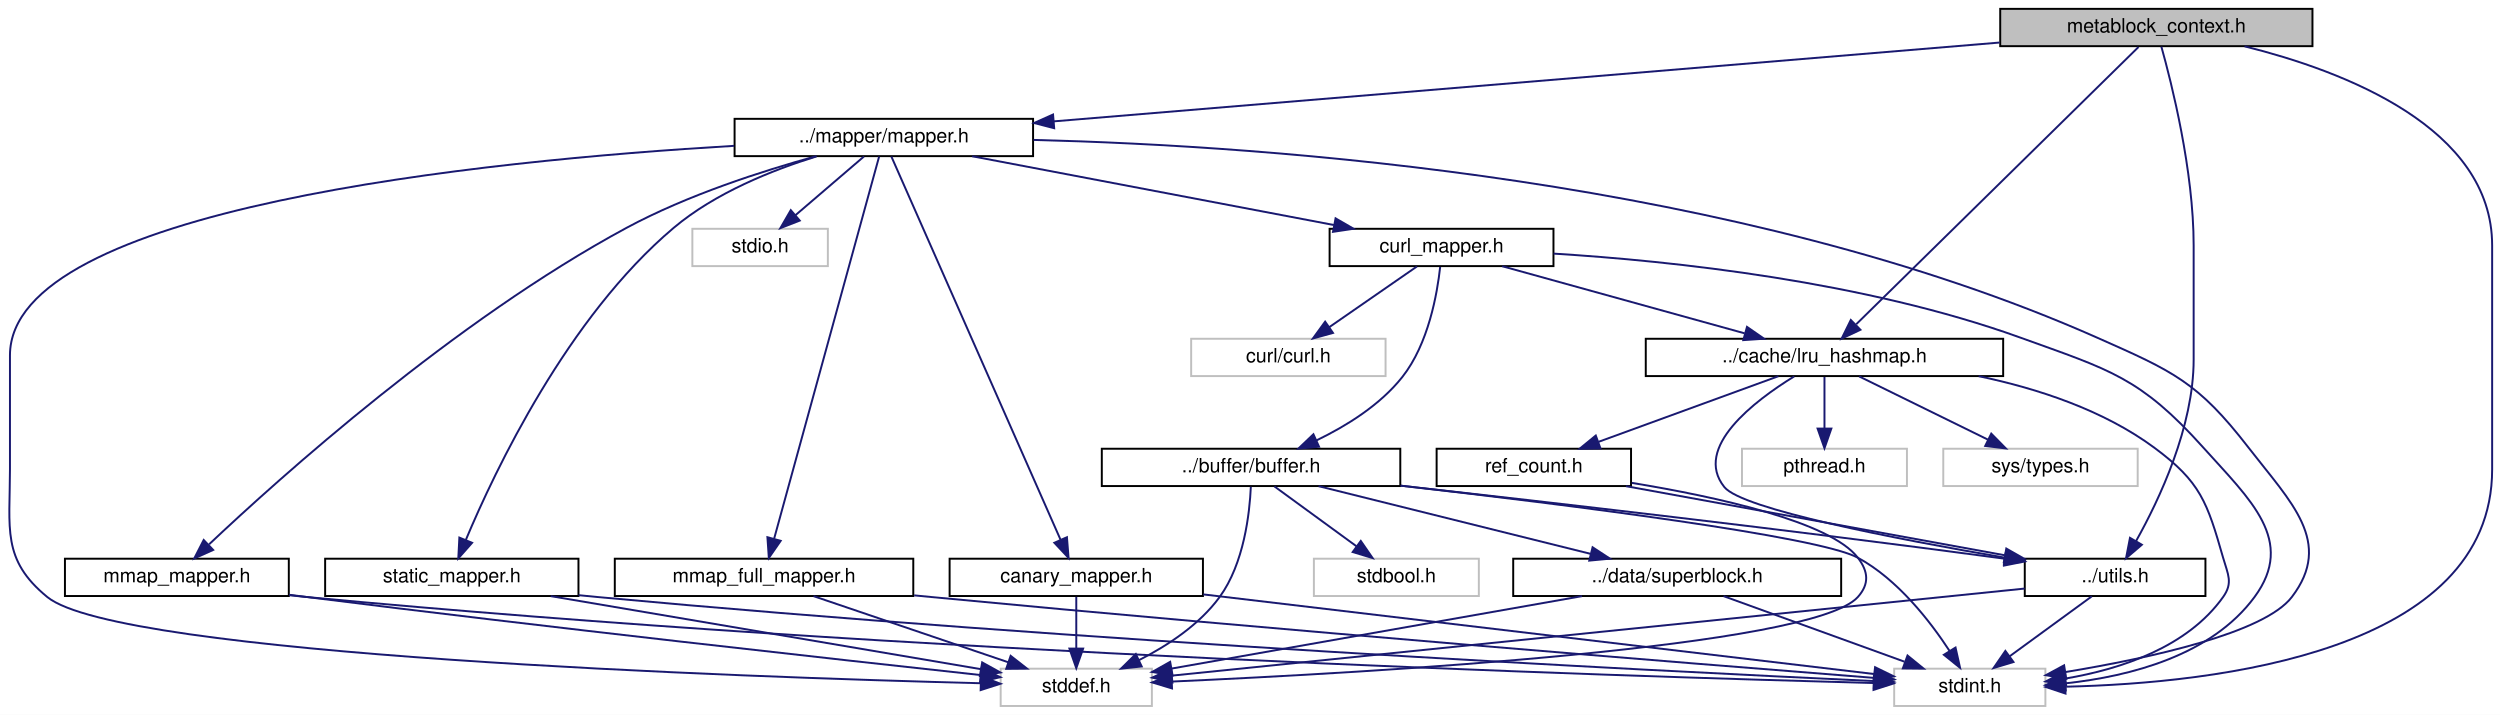
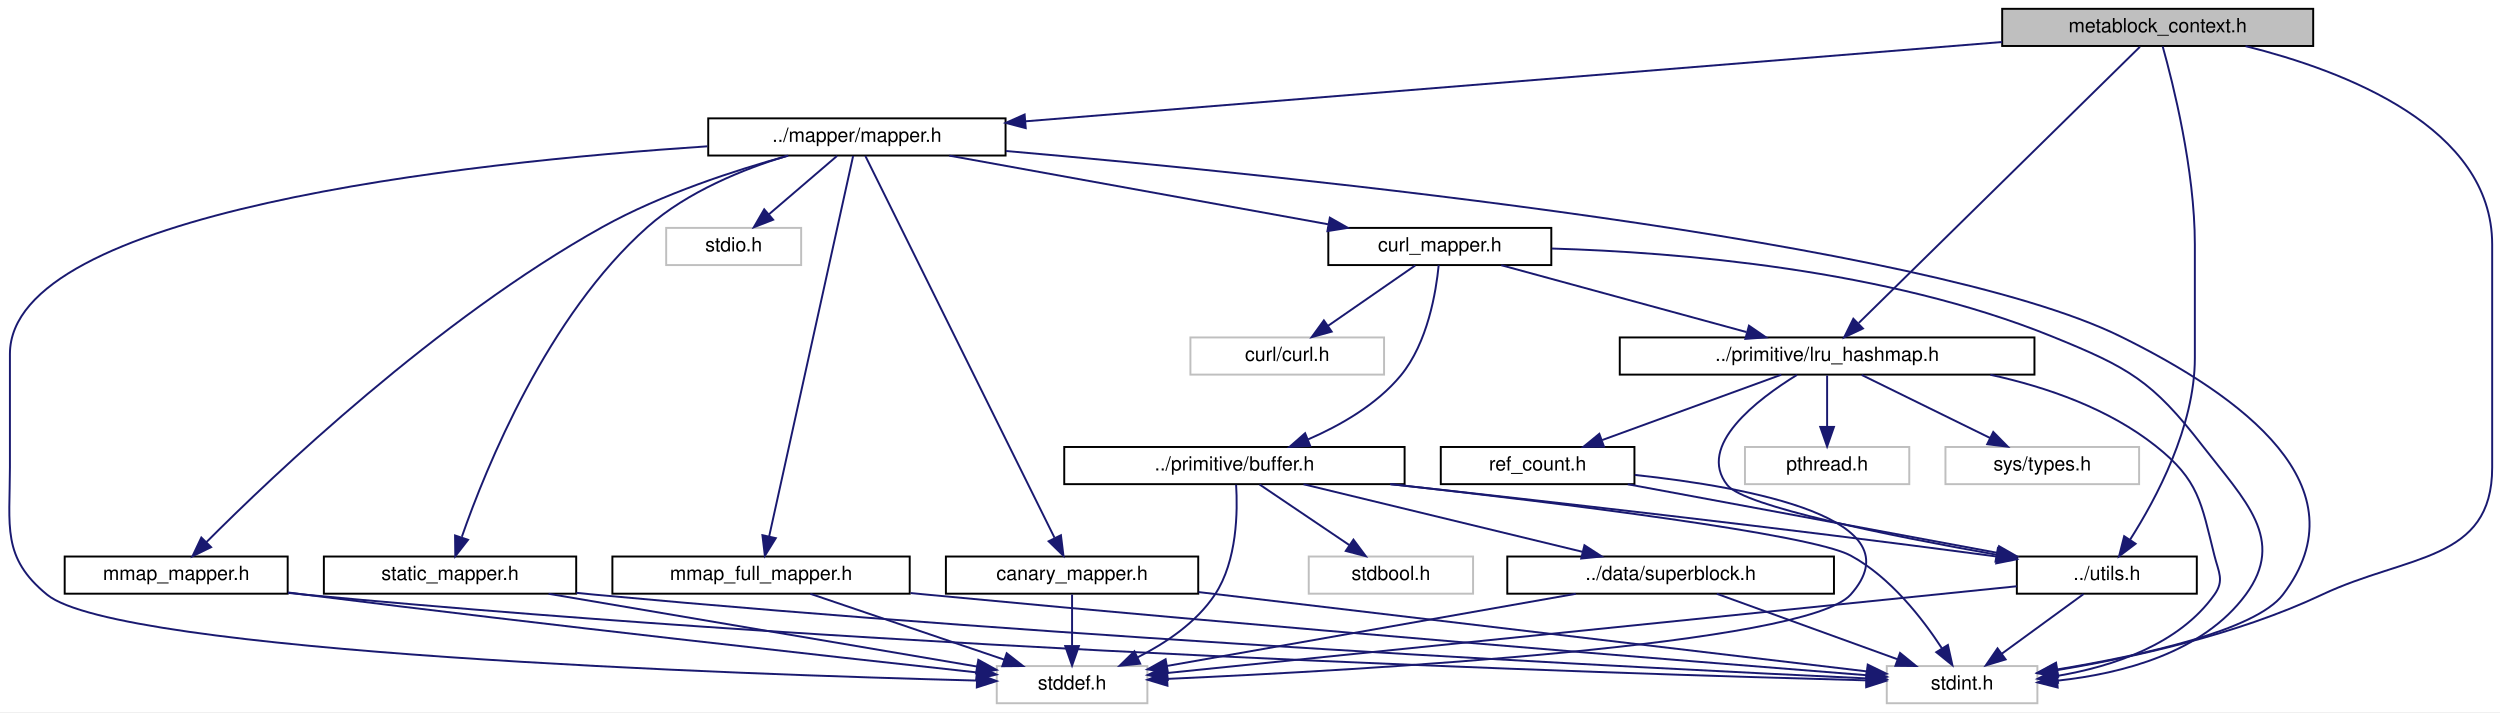
- <svg xmlns="http://www.w3.org/2000/svg" xmlns:xlink="http://www.w3.org/1999/xlink" width="1273pt" height="364pt" viewBox="0.00 0.00 1273.07 364.00">
+ <svg xmlns="http://www.w3.org/2000/svg" xmlns:xlink="http://www.w3.org/1999/xlink" width="1278pt" height="364pt" viewBox="0.00 0.00 1278.07 364.00">
  <g id="graph0" class="graph" transform="scale(1 1) rotate(0) translate(4 360)">
-     <polygon fill="white" stroke="transparent" points="-4,4 -4,-360 1269.07,-360 1269.07,4 -4,4" />
+     <polygon fill="white" stroke="transparent" points="-4,4 -4,-360 1274.07,-360 1274.07,4 -4,4" />
    <g id="node1" class="node">
      <g id="a_node1">
        <a xlink:title=" ">
-           <polygon fill="#bfbfbf" stroke="black" points="1014.57,-336.5 1014.57,-355.5 1173.57,-355.5 1173.57,-336.5 1014.57,-336.5" />
-           <text text-anchor="middle" x="1094.07" y="-343.5" font-family="Helvetica,sans-Serif" font-size="10.00">metablock_context.h</text>
+           <polygon fill="#bfbfbf" stroke="black" points="1019.57,-336.5 1019.57,-355.5 1178.57,-355.5 1178.57,-336.5 1019.57,-336.5" />
+           <text text-anchor="middle" x="1099.07" y="-343.5" font-family="Helvetica,sans-Serif" font-size="10.00">metablock_context.h</text>
        </a>
      </g>
    </g>
    <g id="node2" class="node">
      <g id="a_node2">
        <a xlink:href="lru__hashmap_8h.html" target="_top" xlink:title=" ">
-           <polygon fill="white" stroke="black" points="834.07,-168.5 834.07,-187.5 1016.07,-187.5 1016.07,-168.5 834.07,-168.5" />
-           <text text-anchor="middle" x="925.07" y="-175.5" font-family="Helvetica,sans-Serif" font-size="10.00">../cache/lru_hashmap.h</text>
+           <polygon fill="white" stroke="black" points="824.07,-168.5 824.07,-187.5 1036.07,-187.5 1036.07,-168.5 824.07,-168.5" />
+           <text text-anchor="middle" x="930.07" y="-175.5" font-family="Helvetica,sans-Serif" font-size="10.00">../primitive/lru_hashmap.h</text>
        </a>
      </g>
    </g>
    <g id="edge1" class="edge">
-       <path fill="none" stroke="midnightblue" d="M1084.99,-336.08C1057.69,-309.27 976.17,-229.19 941.24,-194.89" />
-       <polygon fill="midnightblue" stroke="midnightblue" points="943.38,-192.08 933.8,-187.57 938.48,-197.07 943.38,-192.08" />
+       <path fill="none" stroke="midnightblue" d="M1089.99,-336.08C1062.69,-309.27 981.17,-229.19 946.24,-194.89" />
+       <polygon fill="midnightblue" stroke="midnightblue" points="948.38,-192.08 938.8,-187.57 943.48,-197.07 948.38,-192.08" />
    </g>
    <g id="node3" class="node">
      <g id="a_node3">
        <a xlink:href="utils_8h.html" target="_top" xlink:title=" ">
          <polygon fill="white" stroke="black" points="1027.07,-56.5 1027.07,-75.5 1119.07,-75.5 1119.07,-56.5 1027.07,-56.5" />
          <text text-anchor="middle" x="1073.07" y="-63.5" font-family="Helvetica,sans-Serif" font-size="10.00">../utils.h</text>
        </a>
      </g>
    </g>
    <g id="edge39" class="edge">
-       <path fill="none" stroke="midnightblue" d="M1096.63,-336.25C1101.82,-317.74 1113.07,-273.18 1113.07,-235 1113.07,-235 1113.07,-235 1113.07,-177 1113.07,-142.62 1095.6,-105.63 1083.75,-84.5" />
-       <polygon fill="midnightblue" stroke="midnightblue" points="1086.69,-82.61 1078.63,-75.73 1080.65,-86.13 1086.69,-82.61" />
+       <path fill="none" stroke="midnightblue" d="M1101.63,-336.25C1106.82,-317.74 1118.07,-273.18 1118.07,-235 1118.07,-235 1118.07,-235 1118.07,-177 1118.07,-141.93 1098.24,-104.94 1084.9,-84.04" />
+       <polygon fill="midnightblue" stroke="midnightblue" points="1087.77,-82.03 1079.33,-75.63 1081.94,-85.9 1087.77,-82.03" />
    </g>
    <g id="node5" class="node">
      <g id="a_node5">
        <a xlink:title=" ">
          <polygon fill="white" stroke="#bfbfbf" points="960.57,-0.5 960.57,-19.5 1037.57,-19.5 1037.57,-0.5 960.57,-0.5" />
          <text text-anchor="middle" x="999.07" y="-7.5" font-family="Helvetica,sans-Serif" font-size="10.00">stdint.h</text>
        </a>
      </g>
    </g>
    <g id="edge40" class="edge">
-       <path fill="none" stroke="midnightblue" d="M1139,-336.42C1189.66,-323.83 1265.07,-295.01 1265.07,-235 1265.07,-235 1265.07,-235 1265.07,-121 1265.07,-28.17 1125.01,-12.14 1048.15,-10.33" />
-       <polygon fill="midnightblue" stroke="midnightblue" points="1047.81,-6.83 1037.75,-10.17 1047.69,-13.83 1047.81,-6.83" />
+       <path fill="none" stroke="midnightblue" d="M1144,-336.42C1194.66,-323.83 1270.07,-295.01 1270.07,-235 1270.07,-235 1270.07,-235 1270.07,-121 1270.07,-72.73 1226.73,-76.59 1183.07,-56 1139.71,-35.55 1086.06,-23.79 1047.9,-17.47" />
+       <polygon fill="midnightblue" stroke="midnightblue" points="1048,-13.94 1037.57,-15.82 1046.9,-20.85 1048,-13.94" />
    </g>
    <g id="node9" class="node">
      <g id="a_node9">
        <a xlink:href="mapper_8h.html" target="_top" xlink:title=" ">
-           <polygon fill="white" stroke="black" points="370.07,-280.5 370.07,-299.5 522.07,-299.5 522.07,-280.5 370.07,-280.5" />
-           <text text-anchor="middle" x="446.07" y="-287.5" font-family="Helvetica,sans-Serif" font-size="10.00">../mapper/mapper.h</text>
+           <polygon fill="white" stroke="black" points="358.07,-280.5 358.07,-299.5 510.07,-299.5 510.07,-280.5 358.07,-280.5" />
+           <text text-anchor="middle" x="434.07" y="-287.5" font-family="Helvetica,sans-Serif" font-size="10.00">../mapper/mapper.h</text>
        </a>
      </g>
    </g>
    <g id="edge11" class="edge">
-       <path fill="none" stroke="midnightblue" d="M1014.29,-338.35C891.93,-328.15 658.87,-308.73 532.58,-298.21" />
-       <polygon fill="midnightblue" stroke="midnightblue" points="532.82,-294.72 522.56,-297.37 532.24,-301.69 532.82,-294.72" />
+       <path fill="none" stroke="midnightblue" d="M1019.52,-338.54C893.81,-328.33 650.23,-308.55 520.42,-298.01" />
+       <polygon fill="midnightblue" stroke="midnightblue" points="520.38,-294.5 510.13,-297.18 519.81,-301.47 520.38,-294.5" />
    </g>
    <g id="edge2" class="edge">
-       <path fill="none" stroke="midnightblue" d="M909.66,-168.34C889.36,-155.84 858.04,-132.06 874.07,-112 883.08,-100.73 961.16,-85.59 1016.79,-76.06" />
-       <polygon fill="midnightblue" stroke="midnightblue" points="1017.62,-79.47 1026.9,-74.35 1016.45,-72.57 1017.62,-79.47" />
+       <path fill="none" stroke="midnightblue" d="M914.67,-168.35C894.4,-155.87 863.1,-132.1 879.07,-112 887.74,-101.1 962.34,-86.09 1016.45,-76.47" />
+       <polygon fill="midnightblue" stroke="midnightblue" points="1017.39,-79.86 1026.63,-74.68 1016.17,-72.96 1017.39,-79.86" />
    </g>
    <g id="edge9" class="edge">
-       <path fill="none" stroke="midnightblue" d="M1003.59,-168.45C1033.8,-162.13 1067.22,-151.13 1093.07,-132 1116.67,-114.54 1119.98,-104.21 1128.07,-76 1130.52,-67.46 1133.22,-63.25 1128.07,-56 1109.97,-30.51 1076.31,-19.34 1047.91,-14.5" />
+       <path fill="none" stroke="midnightblue" d="M1013.54,-168.42C1042.67,-162.06 1074.06,-151.04 1098.07,-132 1120.2,-114.46 1121.2,-103.39 1128.07,-76 1130.24,-67.38 1133.22,-63.25 1128.07,-56 1109.97,-30.51 1076.31,-19.34 1047.91,-14.5" />
      <polygon fill="midnightblue" stroke="midnightblue" points="1048.13,-10.99 1037.72,-12.99 1047.1,-17.92 1048.13,-10.99" />
    </g>
    <g id="node6" class="node">
      <g id="a_node6">
        <a xlink:href="ref__count_8h.html" target="_top" xlink:title=" ">
-           <polygon fill="white" stroke="black" points="727.57,-112.5 727.57,-131.5 826.57,-131.5 826.57,-112.5 727.57,-112.5" />
-           <text text-anchor="middle" x="777.07" y="-119.5" font-family="Helvetica,sans-Serif" font-size="10.00">ref_count.h</text>
+           <polygon fill="white" stroke="black" points="732.57,-112.5 732.57,-131.5 831.57,-131.5 831.57,-112.5 732.57,-112.5" />
+           <text text-anchor="middle" x="782.07" y="-119.5" font-family="Helvetica,sans-Serif" font-size="10.00">ref_count.h</text>
        </a>
      </g>
    </g>
    <g id="edge5" class="edge">
-       <path fill="none" stroke="midnightblue" d="M901.62,-168.44C876.94,-159.44 837.89,-145.19 810.1,-135.05" />
-       <polygon fill="midnightblue" stroke="midnightblue" points="811.01,-131.66 800.41,-131.52 808.61,-138.23 811.01,-131.66" />
+       <path fill="none" stroke="midnightblue" d="M906.62,-168.44C881.94,-159.44 842.89,-145.19 815.1,-135.05" />
+       <polygon fill="midnightblue" stroke="midnightblue" points="816.01,-131.66 805.41,-131.52 813.61,-138.23 816.01,-131.66" />
    </g>
    <g id="node7" class="node">
      <g id="a_node7">
        <a xlink:title=" ">
-           <polygon fill="white" stroke="#bfbfbf" points="883.07,-112.5 883.07,-131.5 967.07,-131.5 967.07,-112.5 883.07,-112.5" />
-           <text text-anchor="middle" x="925.07" y="-119.5" font-family="Helvetica,sans-Serif" font-size="10.00">pthread.h</text>
+           <polygon fill="white" stroke="#bfbfbf" points="888.07,-112.5 888.07,-131.5 972.07,-131.5 972.07,-112.5 888.07,-112.5" />
+           <text text-anchor="middle" x="930.07" y="-119.5" font-family="Helvetica,sans-Serif" font-size="10.00">pthread.h</text>
        </a>
      </g>
    </g>
    <g id="edge8" class="edge">
-       <path fill="none" stroke="midnightblue" d="M925.07,-168.08C925.07,-161.01 925.07,-150.86 925.07,-141.99" />
-       <polygon fill="midnightblue" stroke="midnightblue" points="928.57,-141.75 925.07,-131.75 921.57,-141.75 928.57,-141.75" />
+       <path fill="none" stroke="midnightblue" d="M930.07,-168.08C930.07,-161.01 930.07,-150.86 930.07,-141.99" />
+       <polygon fill="midnightblue" stroke="midnightblue" points="933.57,-141.75 930.07,-131.75 926.57,-141.75 933.57,-141.75" />
    </g>
    <g id="node8" class="node">
      <g id="a_node8">
        <a xlink:title=" ">
-           <polygon fill="white" stroke="#bfbfbf" points="985.57,-112.5 985.57,-131.5 1084.57,-131.5 1084.57,-112.5 985.57,-112.5" />
-           <text text-anchor="middle" x="1035.07" y="-119.5" font-family="Helvetica,sans-Serif" font-size="10.00">sys/types.h</text>
+           <polygon fill="white" stroke="#bfbfbf" points="990.57,-112.5 990.57,-131.5 1089.57,-131.5 1089.57,-112.5 990.57,-112.5" />
+           <text text-anchor="middle" x="1040.07" y="-119.5" font-family="Helvetica,sans-Serif" font-size="10.00">sys/types.h</text>
        </a>
      </g>
    </g>
    <g id="edge10" class="edge">
-       <path fill="none" stroke="midnightblue" d="M942.75,-168.32C960.47,-159.62 987.98,-146.12 1008.36,-136.11" />
-       <polygon fill="midnightblue" stroke="midnightblue" points="1010.01,-139.2 1017.44,-131.65 1006.92,-132.92 1010.01,-139.2" />
+       <path fill="none" stroke="midnightblue" d="M947.75,-168.32C965.47,-159.62 992.98,-146.12 1013.36,-136.11" />
+       <polygon fill="midnightblue" stroke="midnightblue" points="1015.01,-139.2 1022.44,-131.65 1011.92,-132.92 1015.01,-139.2" />
    </g>
    <g id="node4" class="node">
      <g id="a_node4">
        <a xlink:title=" ">
          <polygon fill="white" stroke="#bfbfbf" points="505.57,-0.5 505.57,-19.5 582.57,-19.5 582.57,-0.5 505.57,-0.5" />
          <text text-anchor="middle" x="544.07" y="-7.5" font-family="Helvetica,sans-Serif" font-size="10.00">stddef.h</text>
        </a>
      </g>
    </g>
    <g id="edge3" class="edge">
      <path fill="none" stroke="midnightblue" d="M1027.05,-60.3C927.78,-50.17 694.28,-26.33 592.7,-15.96" />
      <polygon fill="midnightblue" stroke="midnightblue" points="593.02,-12.48 582.71,-14.94 592.31,-19.44 593.02,-12.48" />
    </g>
    <g id="edge4" class="edge">
      <path fill="none" stroke="midnightblue" d="M1061.18,-56.32C1049.92,-48.11 1032.79,-35.6 1019.36,-25.81" />
      <polygon fill="midnightblue" stroke="midnightblue" points="1021.32,-22.9 1011.18,-19.83 1017.19,-28.56 1021.32,-22.9" />
    </g>
    <g id="edge6" class="edge">
-       <path fill="none" stroke="midnightblue" d="M823.97,-112.44C876.31,-102.9 960.94,-87.46 1016.8,-77.27" />
-       <polygon fill="midnightblue" stroke="midnightblue" points="1017.67,-80.67 1026.88,-75.43 1016.41,-73.78 1017.67,-80.67" />
+       <path fill="none" stroke="midnightblue" d="M828.18,-112.44C879.48,-102.92 962.35,-87.55 1017.26,-77.36" />
+       <polygon fill="midnightblue" stroke="midnightblue" points="1017.98,-80.78 1027.18,-75.52 1016.71,-73.9 1017.98,-80.78" />
    </g>
    <g id="edge7" class="edge">
-       <path fill="none" stroke="midnightblue" d="M826.92,-114.12C870.19,-107.01 928.06,-94.35 942.07,-76 947.47,-68.94 947.99,-62.63 942.07,-56 919.17,-30.36 694.16,-17.48 592.95,-12.95" />
+       <path fill="none" stroke="midnightblue" d="M831.76,-117.21C890.67,-110.91 976.78,-94.85 942.07,-56 919.17,-30.36 694.16,-17.48 592.95,-12.95" />
      <polygon fill="midnightblue" stroke="midnightblue" points="592.83,-9.44 582.69,-12.5 592.52,-16.43 592.83,-9.44" />
    </g>
    <g id="edge12" class="edge">
-       <path fill="none" stroke="midnightblue" d="M369.83,-285.75C242.66,-278.23 1.07,-254.06 1.07,-179 1.07,-179 1.07,-179 1.07,-121 1.07,-90.9 -3.22,-75.07 20.07,-56 56.37,-26.28 372.08,-15.28 495.2,-12.09" />
+       <path fill="none" stroke="midnightblue" d="M357.66,-285.21C233.35,-276.92 1.07,-251.71 1.07,-179 1.07,-179 1.07,-179 1.07,-121 1.07,-90.9 -3.22,-75.07 20.07,-56 56.37,-26.28 372.08,-15.28 495.2,-12.09" />
      <polygon fill="midnightblue" stroke="midnightblue" points="495.55,-15.59 505.46,-11.83 495.38,-8.59 495.55,-15.59" />
    </g>
    <g id="edge13" class="edge">
-       <path fill="none" stroke="midnightblue" d="M522.32,-288.76C642.6,-285.74 881.46,-268.98 1064.07,-188 1102.75,-170.85 1115.19,-165.48 1141.07,-132 1162.58,-104.18 1184.4,-83.96 1163.07,-56 1149.07,-37.63 1090.92,-24.91 1047.82,-17.79" />
+       <path fill="none" stroke="midnightblue" d="M510.29,-282.81C658.76,-269.81 980.9,-236.82 1080.07,-188 1142.25,-157.39 1205.09,-111.11 1163.07,-56 1149.07,-37.63 1090.92,-24.91 1047.82,-17.79" />
      <polygon fill="midnightblue" stroke="midnightblue" points="1048.21,-14.31 1037.78,-16.19 1047.1,-21.22 1048.21,-14.31" />
    </g>
    <g id="node10" class="node">
      <g id="a_node10">
        <a xlink:title=" ">
-           <polygon fill="white" stroke="#bfbfbf" points="348.57,-224.5 348.57,-243.5 417.57,-243.5 417.57,-224.5 348.57,-224.5" />
-           <text text-anchor="middle" x="383.07" y="-231.5" font-family="Helvetica,sans-Serif" font-size="10.00">stdio.h</text>
+           <polygon fill="white" stroke="#bfbfbf" points="336.57,-224.5 336.57,-243.5 405.57,-243.5 405.57,-224.5 336.57,-224.5" />
+           <text text-anchor="middle" x="371.07" y="-231.5" font-family="Helvetica,sans-Serif" font-size="10.00">stdio.h</text>
        </a>
      </g>
    </g>
    <g id="edge14" class="edge">
-       <path fill="none" stroke="midnightblue" d="M435.95,-280.32C426.55,-272.26 412.33,-260.08 401,-250.37" />
-       <polygon fill="midnightblue" stroke="midnightblue" points="403.25,-247.68 393.38,-243.83 398.69,-253 403.25,-247.68" />
+       <path fill="none" stroke="midnightblue" d="M423.95,-280.32C414.55,-272.26 400.33,-260.08 389,-250.37" />
+       <polygon fill="midnightblue" stroke="midnightblue" points="391.25,-247.68 381.38,-243.83 386.69,-253 391.25,-247.68" />
    </g>
    <g id="node11" class="node">
      <g id="a_node11">
        <a xlink:href="canary__mapper_8h.html" target="_top" xlink:title=" ">
          <polygon fill="white" stroke="black" points="479.57,-56.5 479.57,-75.5 608.57,-75.5 608.57,-56.5 479.57,-56.5" />
          <text text-anchor="middle" x="544.07" y="-63.5" font-family="Helvetica,sans-Serif" font-size="10.00">canary_mapper.h</text>
        </a>
      </g>
    </g>
    <g id="edge15" class="edge">
-       <path fill="none" stroke="midnightblue" d="M449.91,-280.3C464.43,-247.42 516.09,-130.39 536.09,-85.09" />
-       <polygon fill="midnightblue" stroke="midnightblue" points="539.31,-86.45 540.15,-75.88 532.91,-83.62 539.31,-86.45" />
+       <path fill="none" stroke="midnightblue" d="M438.38,-280.3C454.67,-247.42 512.66,-130.39 535.11,-85.09" />
+       <polygon fill="midnightblue" stroke="midnightblue" points="538.37,-86.4 539.67,-75.88 532.09,-83.29 538.37,-86.4" />
    </g>
    <g id="node12" class="node">
      <g id="a_node12">
        <a xlink:href="curl__mapper_8h.html" target="_top" xlink:title=" ">
-           <polygon fill="white" stroke="black" points="673.07,-224.5 673.07,-243.5 787.07,-243.5 787.07,-224.5 673.07,-224.5" />
-           <text text-anchor="middle" x="730.07" y="-231.5" font-family="Helvetica,sans-Serif" font-size="10.00">curl_mapper.h</text>
+           <polygon fill="white" stroke="black" points="675.07,-224.5 675.07,-243.5 789.07,-243.5 789.07,-224.5 675.07,-224.5" />
+           <text text-anchor="middle" x="732.07" y="-231.5" font-family="Helvetica,sans-Serif" font-size="10.00">curl_mapper.h</text>
        </a>
      </g>
    </g>
    <g id="edge18" class="edge">
-       <path fill="none" stroke="midnightblue" d="M491.07,-280.44C541.03,-270.94 621.67,-255.61 675.27,-245.42" />
-       <polygon fill="midnightblue" stroke="midnightblue" points="676.11,-248.82 685.28,-243.52 674.8,-241.95 676.11,-248.82" />
+       <path fill="none" stroke="midnightblue" d="M481.29,-280.44C533.82,-270.92 618.68,-255.55 674.92,-245.36" />
+       <polygon fill="midnightblue" stroke="midnightblue" points="675.86,-248.74 685.07,-243.52 674.61,-241.86 675.86,-248.74" />
    </g>
    <g id="node17" class="node">
      <g id="a_node17">
        <a xlink:href="mmap__full__mapper_8h.html" target="_top" xlink:title=" ">
          <polygon fill="white" stroke="black" points="309.07,-56.5 309.07,-75.5 461.07,-75.5 461.07,-56.5 309.07,-56.5" />
          <text text-anchor="middle" x="385.07" y="-63.5" font-family="Helvetica,sans-Serif" font-size="10.00">mmap_full_mapper.h</text>
        </a>
      </g>
    </g>
    <g id="edge30" class="edge">
-       <path fill="none" stroke="midnightblue" d="M443.68,-280.3C434.69,-247.56 402.76,-131.38 390.2,-85.67" />
-       <polygon fill="midnightblue" stroke="midnightblue" points="393.54,-84.6 387.51,-75.88 386.79,-86.45 393.54,-84.6" />
+       <path fill="none" stroke="midnightblue" d="M432.15,-280.3C424.93,-247.56 399.28,-131.38 389.19,-85.67" />
+       <polygon fill="midnightblue" stroke="midnightblue" points="392.61,-84.89 387.03,-75.88 385.77,-86.4 392.61,-84.89" />
    </g>
    <g id="node18" class="node">
      <g id="a_node18">
        <a xlink:href="mmap__mapper_8h.html" target="_top" xlink:title=" ">
          <polygon fill="white" stroke="black" points="29.07,-56.5 29.07,-75.5 143.07,-75.5 143.07,-56.5 29.07,-56.5" />
          <text text-anchor="middle" x="86.07" y="-63.5" font-family="Helvetica,sans-Serif" font-size="10.00">mmap_mapper.h</text>
        </a>
      </g>
    </g>
    <g id="edge33" class="edge">
-       <path fill="none" stroke="midnightblue" d="M411.42,-280.44C384.24,-272.95 345.98,-260.66 315.07,-244 227.44,-196.76 138.29,-116.63 102.46,-82.81" />
-       <polygon fill="midnightblue" stroke="midnightblue" points="104.55,-79.97 94.9,-75.61 99.73,-85.04 104.55,-79.97" />
+       <path fill="none" stroke="midnightblue" d="M399.01,-280.45C372.02,-273.03 334.34,-260.83 304.07,-244 219.67,-197.05 135.34,-116.76 101.52,-82.85" />
+       <polygon fill="midnightblue" stroke="midnightblue" points="103.91,-80.29 94.39,-75.63 98.93,-85.21 103.91,-80.29" />
    </g>
    <g id="node19" class="node">
      <g id="a_node19">
        <a xlink:href="static__mapper_8h.html" target="_top" xlink:title=" ">
          <polygon fill="white" stroke="black" points="161.57,-56.5 161.57,-75.5 290.57,-75.5 290.57,-56.5 161.57,-56.5" />
          <text text-anchor="middle" x="226.07" y="-63.5" font-family="Helvetica,sans-Serif" font-size="10.00">static_mapper.h</text>
        </a>
      </g>
    </g>
    <g id="edge36" class="edge">
-       <path fill="none" stroke="midnightblue" d="M411.89,-280.4C389.34,-273.43 360.18,-261.79 339.07,-244 285.01,-198.43 248.01,-120.32 233.24,-85.13" />
-       <polygon fill="midnightblue" stroke="midnightblue" points="236.4,-83.6 229.38,-75.67 229.92,-86.25 236.4,-83.6" />
+       <path fill="none" stroke="midnightblue" d="M398.6,-280.44C376.07,-273.57 347.43,-262.04 327.07,-244 275.94,-198.69 244.48,-121.02 232.11,-85.6" />
+       <polygon fill="midnightblue" stroke="midnightblue" points="235.27,-84.03 228.76,-75.67 228.64,-86.27 235.27,-84.03" />
    </g>
    <g id="edge16" class="edge">
      <path fill="none" stroke="midnightblue" d="M544.07,-56.08C544.07,-49.01 544.07,-38.86 544.07,-29.99" />
      <polygon fill="midnightblue" stroke="midnightblue" points="547.57,-29.75 544.07,-19.75 540.57,-29.75 547.57,-29.75" />
    </g>
    <g id="edge17" class="edge">
      <path fill="none" stroke="midnightblue" d="M608.78,-57.32C700.89,-46.39 867.78,-26.58 950.25,-16.79" />
      <polygon fill="midnightblue" stroke="midnightblue" points="950.84,-20.25 960.35,-15.6 950.01,-13.3 950.84,-20.25" />
    </g>
    <g id="edge27" class="edge">
-       <path fill="none" stroke="midnightblue" d="M760.97,-224.44C794.35,-215.2 847.67,-200.44 884.42,-190.26" />
-       <polygon fill="midnightblue" stroke="midnightblue" points="885.62,-193.56 894.32,-187.52 883.75,-186.81 885.62,-193.56" />
+       <path fill="none" stroke="midnightblue" d="M763.45,-224.44C797.33,-215.2 851.48,-200.44 888.8,-190.26" />
+       <polygon fill="midnightblue" stroke="midnightblue" points="890.12,-193.52 898.85,-187.52 888.28,-186.77 890.12,-193.52" />
    </g>
    <g id="edge29" class="edge">
-       <path fill="none" stroke="midnightblue" d="M787.14,-230.86C847.77,-227.09 945.65,-216.69 1025.07,-188 1070.45,-171.61 1085.83,-167.9 1118.07,-132 1141.93,-105.44 1165.25,-84.74 1144.07,-56 1122.21,-26.32 1080.95,-15.64 1048.02,-12.06" />
+       <path fill="none" stroke="midnightblue" d="M789.33,-232.95C853.78,-231.06 960.51,-222.34 1045.07,-188 1084.28,-172.08 1096.19,-165.48 1122.07,-132 1143.58,-104.18 1164.93,-84.31 1144.07,-56 1122.21,-26.32 1080.95,-15.64 1048.02,-12.06" />
      <polygon fill="midnightblue" stroke="midnightblue" points="1047.93,-8.53 1037.66,-11.13 1047.3,-15.51 1047.93,-8.53" />
    </g>
    <g id="node13" class="node">
      <g id="a_node13">
        <a xlink:href="buffer_8h.html" target="_top" xlink:title=" ">
-           <polygon fill="white" stroke="black" points="557.07,-112.5 557.07,-131.5 709.07,-131.5 709.07,-112.5 557.07,-112.5" />
-           <text text-anchor="middle" x="633.07" y="-119.5" font-family="Helvetica,sans-Serif" font-size="10.00">../buffer/buffer.h</text>
+           <polygon fill="white" stroke="black" points="540.07,-112.5 540.07,-131.5 714.07,-131.5 714.07,-112.5 540.07,-112.5" />
+           <text text-anchor="middle" x="627.07" y="-119.5" font-family="Helvetica,sans-Serif" font-size="10.00">../primitive/buffer.h</text>
        </a>
      </g>
    </g>
    <g id="edge19" class="edge">
-       <path fill="none" stroke="midnightblue" d="M729.37,-224.07C727.9,-210.59 723.42,-184.84 710.07,-168 698.76,-153.73 681.6,-143.08 666.34,-135.73" />
-       <polygon fill="midnightblue" stroke="midnightblue" points="667.71,-132.5 657.16,-131.57 664.83,-138.88 667.71,-132.5" />
+       <path fill="none" stroke="midnightblue" d="M731.5,-224.44C730.19,-210.99 725.92,-184.74 712.07,-168 699.79,-153.16 681.32,-142.56 664.73,-135.38" />
+       <polygon fill="midnightblue" stroke="midnightblue" points="665.82,-132.05 655.24,-131.55 663.2,-138.54 665.82,-132.05" />
    </g>
    <g id="node16" class="node">
      <g id="a_node16">
        <a xlink:title=" ">
-           <polygon fill="white" stroke="#bfbfbf" points="602.57,-168.5 602.57,-187.5 701.57,-187.5 701.57,-168.5 602.57,-168.5" />
-           <text text-anchor="middle" x="652.07" y="-175.5" font-family="Helvetica,sans-Serif" font-size="10.00">curl/curl.h</text>
+           <polygon fill="white" stroke="#bfbfbf" points="604.57,-168.5 604.57,-187.5 703.57,-187.5 703.57,-168.5 604.57,-168.5" />
+           <text text-anchor="middle" x="654.07" y="-175.5" font-family="Helvetica,sans-Serif" font-size="10.00">curl/curl.h</text>
        </a>
      </g>
    </g>
    <g id="edge28" class="edge">
-       <path fill="none" stroke="midnightblue" d="M717.54,-224.32C705.49,-215.98 687.05,-203.21 672.8,-193.35" />
-       <polygon fill="midnightblue" stroke="midnightblue" points="674.79,-190.47 664.57,-187.65 670.8,-196.22 674.79,-190.47" />
+       <path fill="none" stroke="midnightblue" d="M719.54,-224.32C707.49,-215.98 689.05,-203.21 674.8,-193.35" />
+       <polygon fill="midnightblue" stroke="midnightblue" points="676.79,-190.47 666.57,-187.65 672.8,-196.22 676.79,-190.47" />
    </g>
    <g id="edge20" class="edge">
-       <path fill="none" stroke="midnightblue" d="M709.22,-112.69C786,-104.14 907.89,-90.11 1013.07,-76 1014.33,-75.83 1015.61,-75.66 1016.9,-75.48" />
-       <polygon fill="midnightblue" stroke="midnightblue" points="1017.49,-78.93 1026.9,-74.07 1016.51,-72 1017.49,-78.93" />
+       <path fill="none" stroke="midnightblue" d="M706.64,-112.5C784.75,-103.97 907.24,-90.1 1013.07,-76 1014.33,-75.83 1015.61,-75.66 1016.9,-75.48" />
+       <polygon fill="midnightblue" stroke="midnightblue" points="1017.49,-78.94 1026.91,-74.08 1016.52,-72 1017.49,-78.94" />
    </g>
    <g id="edge25" class="edge">
-       <path fill="none" stroke="midnightblue" d="M632.96,-112.13C632.36,-98.73 629.53,-73.09 617.07,-56 606.78,-41.89 590.6,-31.26 576.08,-23.89" />
-       <polygon fill="midnightblue" stroke="midnightblue" points="577.39,-20.63 566.86,-19.51 574.39,-26.96 577.39,-20.63" />
+       <path fill="none" stroke="midnightblue" d="M627.93,-112.19C628.77,-98.87 628.56,-73.32 617.07,-56 607.62,-41.75 591.96,-31.23 577.56,-23.96" />
+       <polygon fill="midnightblue" stroke="midnightblue" points="578.9,-20.72 568.36,-19.64 575.93,-27.06 578.9,-20.72" />
    </g>
    <g id="edge26" class="edge">
-       <path fill="none" stroke="midnightblue" d="M709.28,-112.69C794.11,-103 921.98,-86.92 942.07,-76 962.39,-64.96 978.89,-43.68 988.81,-28.47" />
-       <polygon fill="midnightblue" stroke="midnightblue" points="991.81,-30.27 994.12,-19.93 985.87,-26.58 991.81,-30.27" />
+       <path fill="none" stroke="midnightblue" d="M707.08,-112.49C793.54,-102.83 921.76,-87 942.07,-76 962.4,-64.99 978.9,-43.7 988.82,-28.48" />
+       <polygon fill="midnightblue" stroke="midnightblue" points="991.82,-30.28 994.12,-19.94 985.88,-26.59 991.82,-30.28" />
    </g>
    <g id="node14" class="node">
      <g id="a_node14">
        <a xlink:href="superblock_8h.html" target="_top" xlink:title=" ">
          <polygon fill="white" stroke="black" points="766.57,-56.5 766.57,-75.5 933.57,-75.5 933.57,-56.5 766.57,-56.5" />
          <text text-anchor="middle" x="850.07" y="-63.5" font-family="Helvetica,sans-Serif" font-size="10.00">../data/superblock.h</text>
        </a>
      </g>
    </g>
    <g id="edge21" class="edge">
-       <path fill="none" stroke="midnightblue" d="M667.46,-112.44C704.99,-103.1 765.2,-88.12 806.14,-77.93" />
-       <polygon fill="midnightblue" stroke="midnightblue" points="806.99,-81.33 815.85,-75.52 805.3,-74.53 806.99,-81.33" />
+       <path fill="none" stroke="midnightblue" d="M662.41,-112.44C700.98,-103.1 762.86,-88.12 804.92,-77.93" />
+       <polygon fill="midnightblue" stroke="midnightblue" points="806.01,-81.27 814.9,-75.52 804.36,-74.47 806.01,-81.27" />
    </g>
    <g id="node15" class="node">
      <g id="a_node15">
        <a xlink:title=" ">
          <polygon fill="white" stroke="#bfbfbf" points="665.07,-56.5 665.07,-75.5 749.07,-75.5 749.07,-56.5 665.07,-56.5" />
          <text text-anchor="middle" x="707.07" y="-63.5" font-family="Helvetica,sans-Serif" font-size="10.00">stdbool.h</text>
        </a>
      </g>
    </g>
    <g id="edge24" class="edge">
-       <path fill="none" stroke="midnightblue" d="M644.96,-112.32C656.22,-104.11 673.36,-91.6 686.78,-81.81" />
-       <polygon fill="midnightblue" stroke="midnightblue" points="688.95,-84.56 694.97,-75.83 684.83,-78.9 688.95,-84.56" />
+       <path fill="none" stroke="midnightblue" d="M639.93,-112.32C652.29,-103.98 671.2,-91.21 685.81,-81.35" />
+       <polygon fill="midnightblue" stroke="midnightblue" points="687.92,-84.15 694.25,-75.65 684,-78.35 687.92,-84.15" />
    </g>
    <g id="edge22" class="edge">
      <path fill="none" stroke="midnightblue" d="M801.59,-56.44C744.35,-46.34 649.75,-29.65 592.53,-19.55" />
      <polygon fill="midnightblue" stroke="midnightblue" points="593.1,-16.1 582.64,-17.81 591.88,-22.99 593.1,-16.1" />
    </g>
    <g id="edge23" class="edge">
      <path fill="none" stroke="midnightblue" d="M873.68,-56.44C898.53,-47.44 937.85,-33.19 965.83,-23.05" />
      <polygon fill="midnightblue" stroke="midnightblue" points="967.36,-26.21 975.57,-19.52 964.98,-19.63 967.36,-26.21" />
    </g>
    <g id="edge31" class="edge">
      <path fill="none" stroke="midnightblue" d="M410.27,-56.44C437.01,-47.36 479.47,-32.94 509.38,-22.78" />
      <polygon fill="midnightblue" stroke="midnightblue" points="510.65,-26.05 519,-19.52 508.4,-19.42 510.65,-26.05" />
    </g>
    <g id="edge32" class="edge">
      <path fill="none" stroke="midnightblue" d="M461.52,-56.83C464.41,-56.55 467.27,-56.27 470.07,-56 646.95,-39.11 857.41,-22.14 950.57,-14.79" />
      <polygon fill="midnightblue" stroke="midnightblue" points="950.86,-18.28 960.55,-14 950.31,-11.3 950.86,-18.28" />
    </g>
    <g id="edge34" class="edge">
      <path fill="none" stroke="midnightblue" d="M143.3,-57.12C146.27,-56.74 149.2,-56.36 152.07,-56 275.57,-40.49 421.24,-24.33 495.39,-16.25" />
      <polygon fill="midnightblue" stroke="midnightblue" points="495.81,-19.73 505.37,-15.17 495.05,-12.77 495.81,-19.73" />
    </g>
    <g id="edge35" class="edge">
      <path fill="none" stroke="midnightblue" d="M143.28,-56.91C146.25,-56.58 149.19,-56.27 152.07,-56 454.67,-27.38 819.94,-15.66 950.1,-12.19" />
      <polygon fill="midnightblue" stroke="midnightblue" points="950.25,-15.69 960.15,-11.93 950.06,-8.69 950.25,-15.69" />
    </g>
    <g id="edge37" class="edge">
      <path fill="none" stroke="midnightblue" d="M276.46,-56.44C336.56,-46.24 436.31,-29.3 495.56,-19.24" />
      <polygon fill="midnightblue" stroke="midnightblue" points="496.15,-22.69 505.42,-17.56 494.98,-15.79 496.15,-22.69" />
    </g>
    <g id="edge38" class="edge">
      <path fill="none" stroke="midnightblue" d="M290.62,-56.93C293.82,-56.6 296.98,-56.29 300.07,-56 543.71,-33.36 836.2,-18.51 950.22,-13.19" />
      <polygon fill="midnightblue" stroke="midnightblue" points="950.54,-16.68 960.37,-12.72 950.21,-9.69 950.54,-16.68" />
    </g>
  </g>
</svg>
